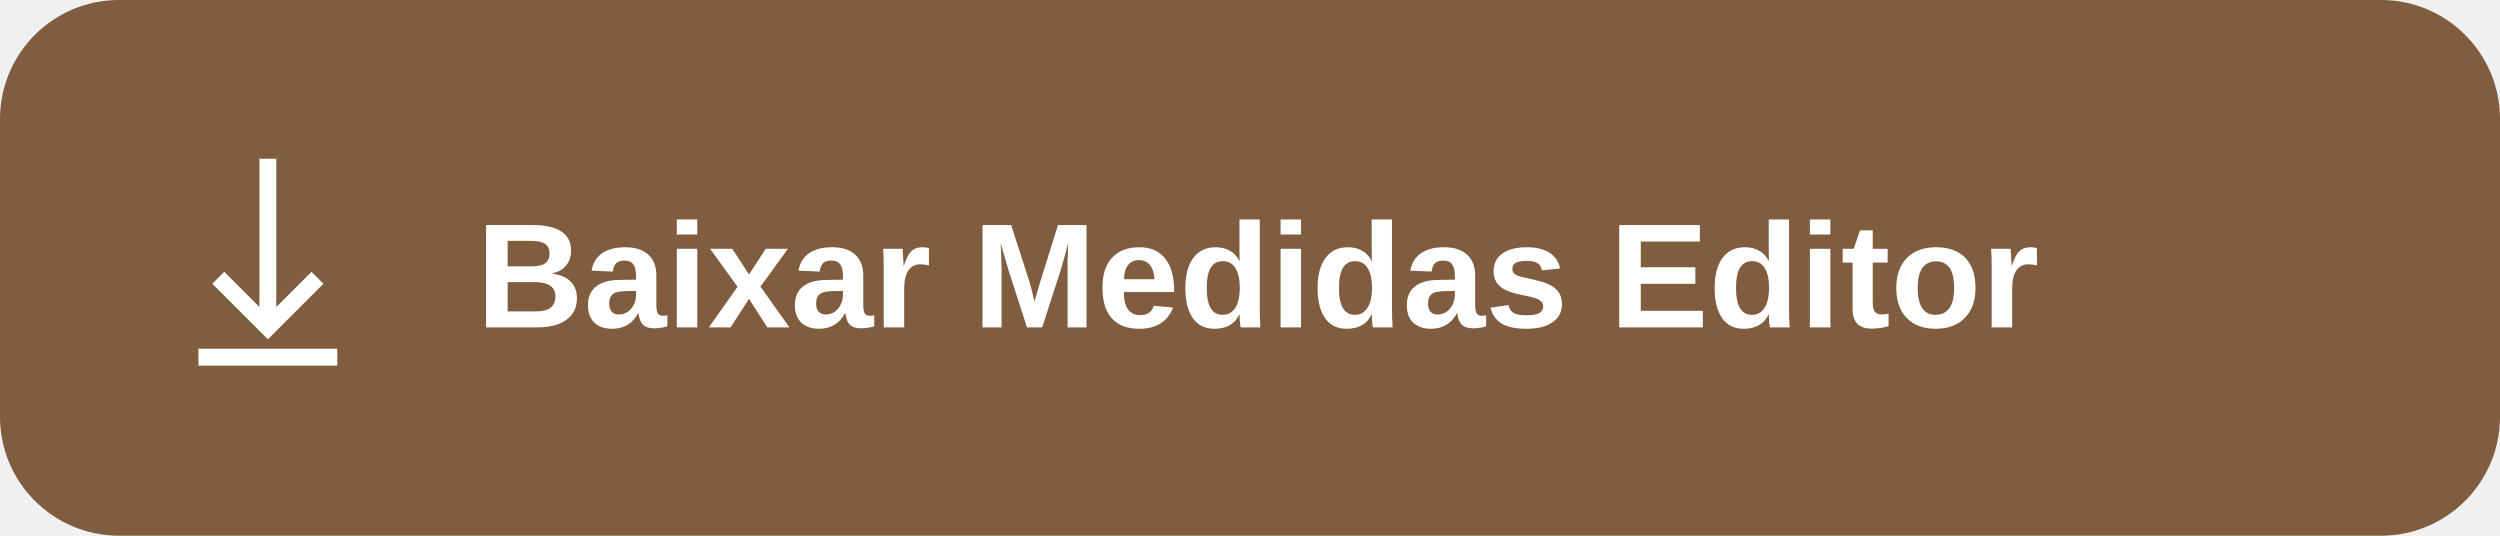
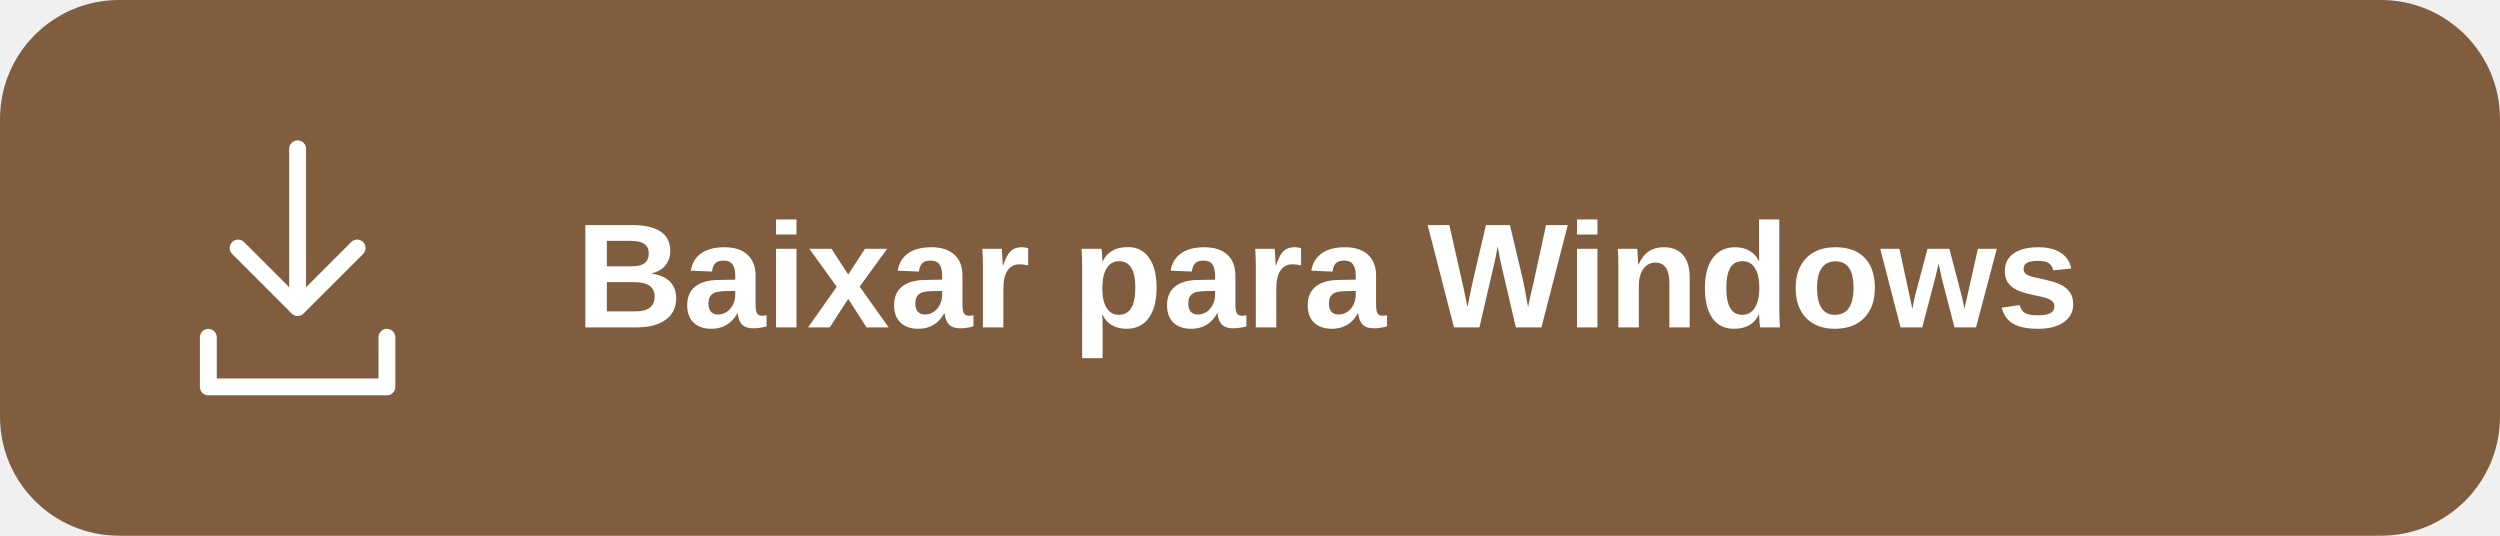
<svg xmlns="http://www.w3.org/2000/svg" width="252" height="54" viewBox="0 0 252 54">
  <rect width="252" height="54" rx="12" fill="#805d3e" />
-   <g stroke="white" fill="none" stroke-width="1.7">
-     <path d="M27 16v17m-5-5 5 5 5-5m-12 8h14" />
+   <g fill="none" stroke="#fff" stroke-width="1.7" stroke-linecap="round" stroke-linejoin="round">
+     <path d="M30 15v16m-6-6 6 6 6-6M21 34v5h18v-5" />
  </g>
-   <text x="48" y="33" font-family="Segoe UI,Arial,sans-serif" font-size="15" font-weight="600" fill="white">Baixar Medidas Editor</text>
+   <text x="58" y="33" font-family="Segoe UI,Arial,sans-serif" font-size="15" font-weight="600" fill="#fff">Baixar para Windows</text>
</svg>
